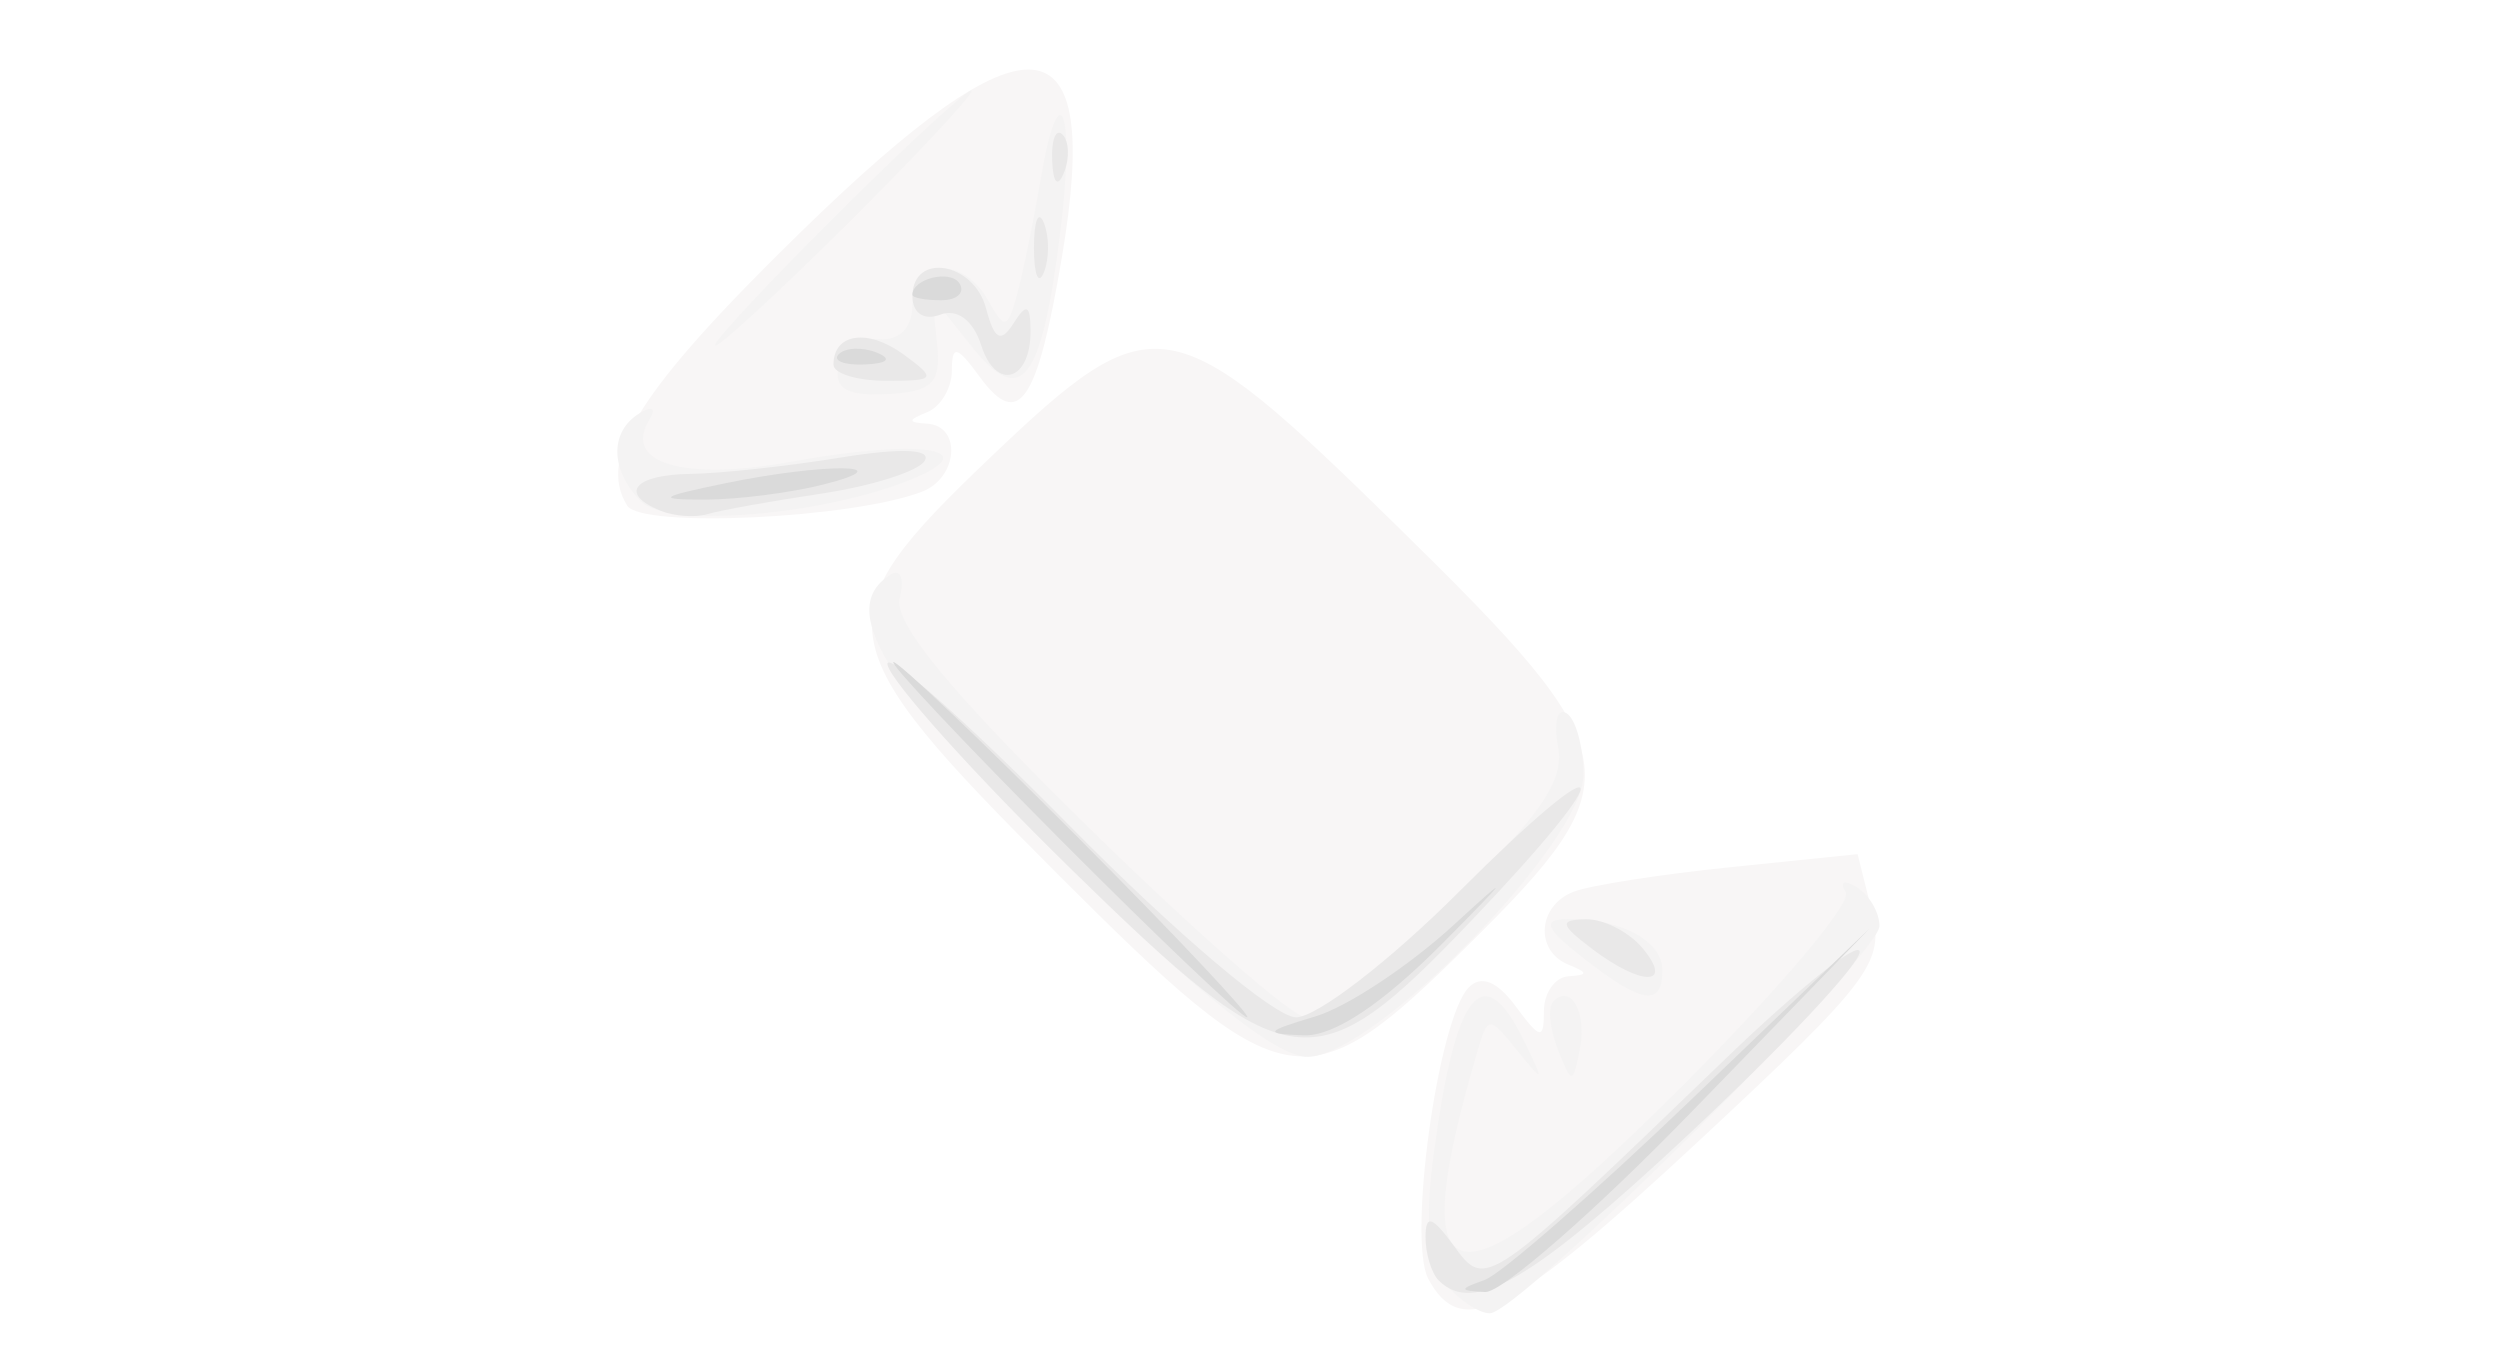
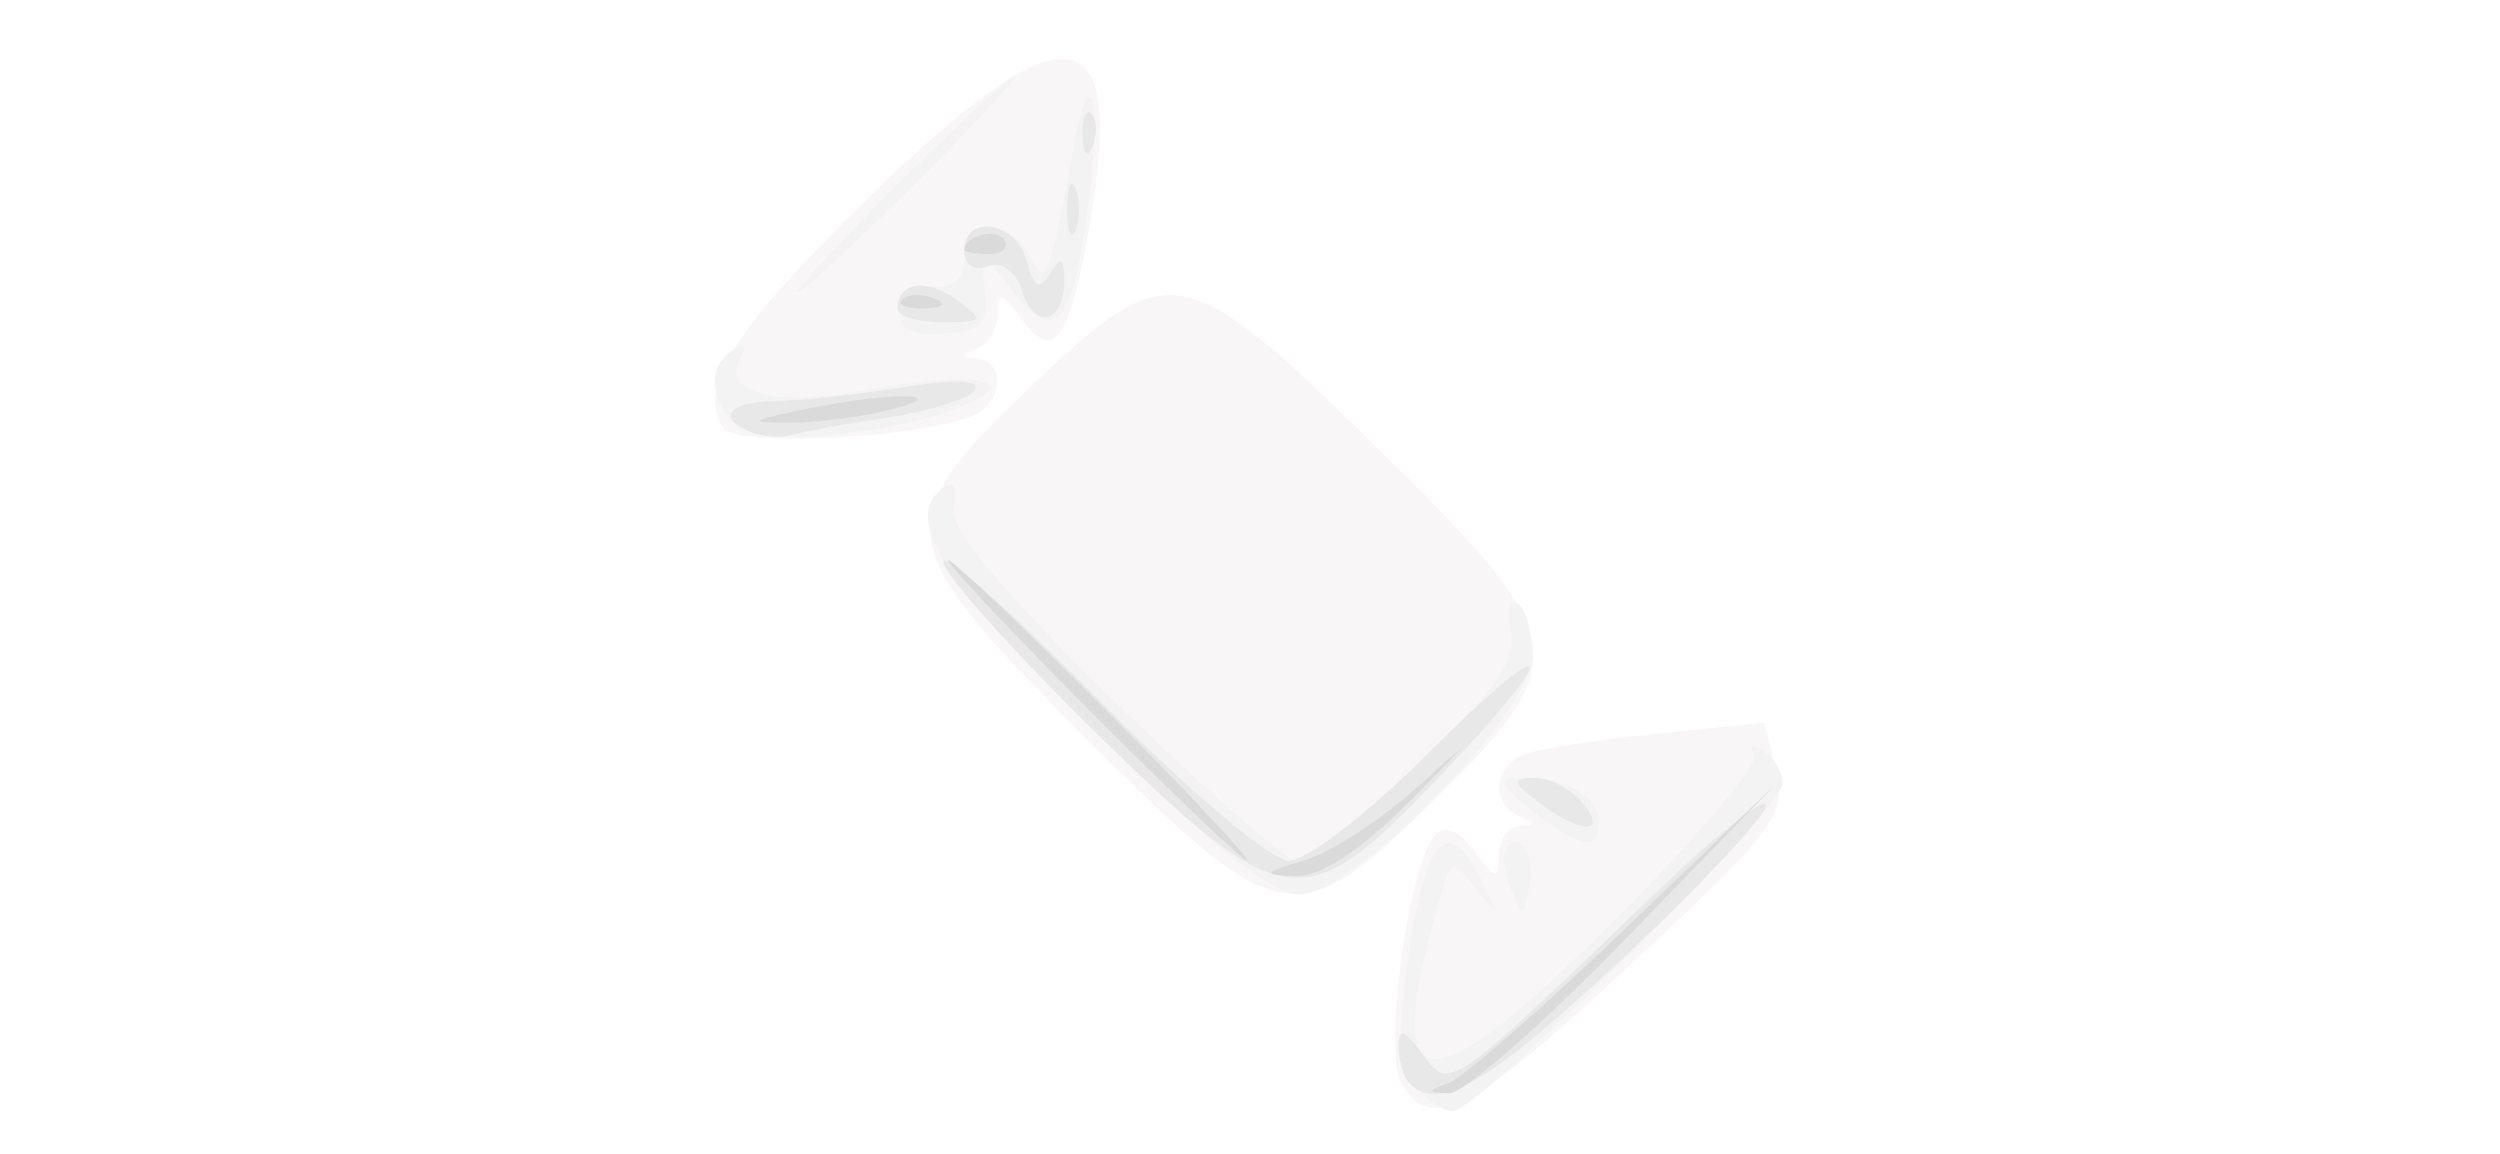
- <svg xmlns="http://www.w3.org/2000/svg" width="110" height="60" id="svg2" version="1.1">
+ <svg xmlns="http://www.w3.org/2000/svg" width="130" height="60" id="svg2" version="1.1">
  <defs id="defs4" />
  <g id="layer1" transform="translate(-523.2857,-695.2907)">
-     <path id="path3808" d="m 586.13,751.557 c -0.913,-1.716 0.426,-11.402 1.77,-12.808 0.547,-0.572 1.255,-0.292 2.074,0.817 1.083,1.467 1.244,1.495 1.244,0.217 0,-0.808 0.488,-1.499 1.085,-1.537 0.868,-0.055 0.868,-0.156 0,-0.507 -1.503,-0.607 -1.361,-2.607 0.228,-3.216 0.722,-0.277 3.828,-0.762 6.901,-1.077 l 5.588,-0.572 0.621,2.476 c 0.574,2.288 0.003,3.052 -7.552,10.091 -8.286,7.72 -10.504,8.854 -11.96,6.116 z m -16.352,-17.851 c -10.197,-10.197 -10.357,-11.192 -2.937,-18.27 7.226,-6.892 7.953,-6.768 17.982,3.067 10.241,10.043 10.419,11.091 3.114,18.319 -7.192,7.117 -8.079,6.965 -18.16,-3.116 z m -18.9,-16.173 c -1.325,-2.143 0.573,-5.132 7.643,-12.033 10.1,-9.858 13.288,-9.55 11.488,1.11 -1.083,6.415 -1.9,7.608 -3.609,5.27 -1.012,-1.384 -1.232,-1.435 -1.232,-0.288 0,0.768 -0.488,1.593 -1.085,1.834 -0.868,0.35 -0.868,0.452 0,0.507 1.529,0.097 1.354,2.385 -0.228,2.992 -3.086,1.184 -12.354,1.619 -12.978,0.609 z" style="fill:#f8f6f6" />
-     <path id="path3806" d="m 586.872,751.769 c -0.74,-0.891 -0.902,-2.693 -0.509,-5.655 0.962,-7.253 2.173,-8.757 4.005,-4.977 0.875,1.806 0.851,1.834 -0.326,0.374 -1.231,-1.527 -1.288,-1.527 -1.738,0 -3.316,11.255 -1.19,11.702 8.732,1.833 4.393,-4.37 7.752,-8.326 7.464,-8.792 -0.29,-0.469 -0.077,-0.571 0.479,-0.228 0.551,0.341 1.003,1.111 1.003,1.711 0,1.282 -15.853,17.041 -17.143,17.041 -0.483,0 -1.368,-0.589 -1.965,-1.308 z m 4.952,-10.321 c -0.355,-0.904 -0.441,-1.848 -0.191,-2.098 0.792,-0.792 1.489,0.506 1.157,2.155 -0.304,1.511 -0.351,1.508 -0.966,-0.056 z m -21.567,-8.07 c -8.167,-8.024 -10.173,-11.33 -7.774,-12.812 0.433,-0.268 0.607,0.202 0.387,1.043 -0.279,1.066 2.21,4.094 8.209,9.987 4.735,4.652 9.083,8.458 9.663,8.458 0.58,0 3.399,-2.236 6.264,-4.969 3.996,-3.812 5.123,-5.424 4.837,-6.92 -0.205,-1.073 -0.039,-1.744 0.37,-1.492 0.409,0.253 0.743,1.475 0.743,2.718 0,2.966 -9.236,12.401 -12.139,12.401 -1.357,0 -4.74,-2.695 -10.559,-8.412 z m 22.698,4.07 c -1.669,-1.305 -1.836,-1.703 -0.722,-1.717 2.36,-0.031 4.196,0.95 4.196,2.244 0,1.631 -0.887,1.496 -3.473,-0.527 z m -41.463,-20.097 c -1.358,-1.365 -1.394,-3.055 -0.083,-3.866 0.582,-0.36 0.768,-0.241 0.444,0.285 -1.175,1.901 1.515,2.698 6.217,1.841 5.624,-1.025 8.638,-0.602 5.362,0.752 -3.907,1.614 -10.753,2.181 -11.94,0.988 z m 8.689,-5.924 c 0.153,-0.733 0.947,-1.278 1.764,-1.212 0.921,0.075 1.486,-0.503 1.486,-1.52 0,-2.026 2.229,-2.157 3.327,-0.196 0.731,1.307 0.852,1.286 1.27,-0.217 0.254,-0.914 0.716,-3.166 1.028,-5.006 0.846,-5 1.555,-3.163 0.876,2.27 -0.824,6.598 -1.711,7.732 -3.9,4.982 l -1.728,-2.171 0.214,2.074 c 0.177,1.716 -0.202,2.096 -2.201,2.201 -1.752,0.092 -2.339,-0.239 -2.138,-1.206 z m -5.433,-0.948 c 0,-0.239 2.54,-2.951 5.644,-6.028 3.104,-3.077 5.644,-5.399 5.644,-5.16 0,0.239 -2.54,2.951 -5.644,6.028 -3.104,3.077 -5.644,5.399 -5.644,5.16 z" style="fill:#f4f3f3" />
-     <path id="path3804" d="m 586.588,751.63 c -0.318,-0.318 -0.579,-1.175 -0.579,-1.903 0,-1.016 0.286,-0.932 1.233,0.362 1.429,1.954 1.37,1.994 12.01,-8.253 3.224,-3.105 5.861,-5.202 5.861,-4.661 0,0.541 -3.379,4.145 -7.508,8.009 -6.911,6.466 -9.488,7.974 -11.016,6.446 z m -16.24,-18.168 c -4.192,-4.102 -7.795,-8.108 -8.006,-8.9 -0.211,-0.793 3.375,2.368 7.97,7.025 4.73,4.794 9.068,8.466 9.999,8.466 0.905,0 4.121,-2.475 7.145,-5.499 6.819,-6.819 7.305,-5.816 0.591,1.222 -6.958,7.294 -8.024,7.155 -17.7,-2.313 z m 22.991,3.579 c -1.416,-1.071 -1.46,-1.279 -0.272,-1.302 0.777,-0.015 1.9,0.559 2.494,1.275 1.385,1.669 -0.028,1.687 -2.222,0.028 z M 552.361,717.768 c -1.865,-0.752 -1.19,-1.594 1.303,-1.626 1.313,-0.017 4.286,-0.34 6.605,-0.718 2.657,-0.433 4.026,-0.379 3.701,0.147 -0.284,0.459 -2.329,1.107 -4.545,1.439 -2.216,0.332 -4.468,0.737 -5.004,0.9 -0.536,0.163 -1.463,0.099 -2.06,-0.142 z m 7.598,-6.429 c 0,-1.383 1.504,-1.607 3.076,-0.458 1.48,1.082 1.427,1.166 -0.74,1.166 -1.284,0 -2.335,-0.319 -2.335,-0.709 z m 6.497,-0.861 c -0.346,-1.092 -1.062,-1.625 -1.799,-1.342 -0.711,0.273 -1.224,-0.065 -1.224,-0.806 0,-1.959 2.706,-1.512 3.241,0.535 0.36,1.376 0.649,1.532 1.208,0.651 0.568,-0.897 0.738,-0.827 0.748,0.31 0.02,2.238 -1.523,2.701 -2.173,0.652 z m 2.324,-4.291 c 0,-1.194 0.197,-1.682 0.438,-1.085 0.241,0.597 0.241,1.574 0,2.171 -0.241,0.597 -0.438,0.109 -0.438,-1.085 z m 0.8,-3.835 c -0.038,-0.915 0.168,-1.428 0.456,-1.14 0.289,0.289 0.319,1.037 0.069,1.664 -0.277,0.693 -0.483,0.487 -0.525,-0.525 z" style="fill:#e9e8e8" />
-     <path id="path3802" d="m 588.614,751.607 c 0.716,-0.256 4.819,-3.839 9.118,-7.964 l 7.815,-7.499 -7.797,8.032 c -4.288,4.418 -8.391,8.001 -9.118,7.964 -1.161,-0.06 -1.163,-0.125 -0.018,-0.533 z m -7.45,-11.594 c 1.395,-0.417 4.146,-2.239 6.113,-4.05 2.576,-2.37 2.431,-2.137 -0.518,0.833 -2.668,2.688 -4.798,4.099 -6.113,4.05 -1.773,-0.066 -1.711,-0.167 0.518,-0.833 z m -11.219,-7.776 c -4.278,-4.298 -7.583,-7.815 -7.345,-7.815 0.239,0 3.935,3.517 8.213,7.815 4.278,4.298 7.583,7.815 7.345,7.815 -0.239,0 -3.935,-3.517 -8.213,-7.815 z M 555.183,716.557 c 4.399,-0.91 7.953,-0.869 4.342,0.05 -1.433,0.365 -3.777,0.664 -5.21,0.666 -2.19,0.003 -2.052,-0.112 0.868,-0.716 z m 5.011,-5.685 c 0.289,-0.289 1.037,-0.319 1.664,-0.069 0.693,0.277 0.487,0.483 -0.525,0.525 -0.915,0.038 -1.428,-0.168 -1.14,-0.456 z m 3.238,-2.608 c 0,-0.719 1.686,-1.125 2.073,-0.5 0.251,0.406 -0.113,0.738 -0.808,0.738 -0.695,0 -1.264,-0.107 -1.264,-0.238 z" style="fill:#dadada" />
+     <path id="path3808" d="m 596.13,751.557 c -0.913,-1.716 0.426,-11.402 1.77,-12.808 0.547,-0.572 1.255,-0.292 2.074,0.817 1.083,1.467 1.244,1.495 1.244,0.217 0,-0.808 0.488,-1.499 1.085,-1.537 0.868,-0.055 0.868,-0.156 0,-0.507 -1.503,-0.607 -1.361,-2.607 0.228,-3.216 0.722,-0.277 3.828,-0.762 6.901,-1.077 l 5.588,-0.572 0.621,2.476 c 0.574,2.288 0.003,3.052 -7.552,10.091 -8.286,7.72 -10.504,8.854 -11.96,6.116 z m -16.352,-17.851 c -10.197,-10.197 -10.357,-11.192 -2.937,-18.27 7.226,-6.892 7.953,-6.768 17.982,3.067 10.241,10.043 10.419,11.091 3.114,18.319 -7.192,7.117 -8.079,6.965 -18.16,-3.116 z m -18.9,-16.173 c -1.325,-2.143 0.573,-5.132 7.643,-12.033 10.1,-9.858 13.288,-9.55 11.488,1.11 -1.083,6.415 -1.9,7.608 -3.609,5.27 -1.012,-1.384 -1.232,-1.435 -1.232,-0.288 0,0.768 -0.488,1.593 -1.085,1.834 -0.868,0.35 -0.868,0.452 0,0.507 1.529,0.097 1.354,2.385 -0.228,2.992 -3.086,1.184 -12.354,1.619 -12.978,0.609 z" style="fill:#f8f6f6" />
+     <path id="path3806" d="m 596.872,751.769 c -0.74,-0.891 -0.902,-2.693 -0.509,-5.655 0.962,-7.253 2.173,-8.757 4.005,-4.977 0.875,1.806 0.851,1.834 -0.326,0.374 -1.231,-1.527 -1.288,-1.527 -1.738,0 -3.316,11.255 -1.19,11.702 8.732,1.833 4.393,-4.37 7.752,-8.326 7.464,-8.792 -0.29,-0.469 -0.077,-0.571 0.479,-0.228 0.551,0.341 1.003,1.111 1.003,1.711 0,1.282 -15.853,17.041 -17.143,17.041 -0.483,0 -1.368,-0.589 -1.965,-1.308 z m 4.952,-10.321 c -0.355,-0.904 -0.441,-1.848 -0.191,-2.098 0.792,-0.792 1.489,0.506 1.157,2.155 -0.304,1.511 -0.351,1.508 -0.966,-0.056 z m -21.567,-8.07 c -8.167,-8.024 -10.173,-11.33 -7.774,-12.812 0.433,-0.268 0.607,0.202 0.387,1.043 -0.279,1.066 2.21,4.094 8.209,9.987 4.735,4.652 9.083,8.458 9.663,8.458 0.58,0 3.399,-2.236 6.264,-4.969 3.996,-3.812 5.123,-5.424 4.837,-6.92 -0.205,-1.073 -0.039,-1.744 0.37,-1.492 0.409,0.253 0.743,1.475 0.743,2.718 0,2.966 -9.236,12.401 -12.139,12.401 -1.357,0 -4.74,-2.695 -10.559,-8.412 z m 22.698,4.07 c -1.669,-1.305 -1.836,-1.703 -0.722,-1.717 2.36,-0.031 4.196,0.95 4.196,2.244 0,1.631 -0.887,1.496 -3.473,-0.527 z m -41.463,-20.097 c -1.358,-1.365 -1.394,-3.055 -0.083,-3.866 0.582,-0.36 0.768,-0.241 0.444,0.285 -1.175,1.901 1.515,2.698 6.217,1.841 5.624,-1.025 8.638,-0.602 5.362,0.752 -3.907,1.614 -10.753,2.181 -11.94,0.988 z m 8.689,-5.924 c 0.153,-0.733 0.947,-1.278 1.764,-1.212 0.921,0.075 1.486,-0.503 1.486,-1.52 0,-2.026 2.229,-2.157 3.327,-0.196 0.731,1.307 0.852,1.286 1.27,-0.217 0.254,-0.914 0.716,-3.166 1.028,-5.006 0.846,-5 1.555,-3.163 0.876,2.27 -0.824,6.598 -1.711,7.732 -3.9,4.982 l -1.728,-2.171 0.214,2.074 c 0.177,1.716 -0.202,2.096 -2.201,2.201 -1.752,0.092 -2.339,-0.239 -2.138,-1.206 z m -5.433,-0.948 c 0,-0.239 2.54,-2.951 5.644,-6.028 3.104,-3.077 5.644,-5.399 5.644,-5.16 0,0.239 -2.54,2.951 -5.644,6.028 -3.104,3.077 -5.644,5.399 -5.644,5.16 z" style="fill:#f4f3f3" />
+     <path id="path3804" d="m 596.588,751.63 c -0.318,-0.318 -0.579,-1.175 -0.579,-1.903 0,-1.016 0.286,-0.932 1.233,0.362 1.429,1.954 1.37,1.994 12.01,-8.253 3.224,-3.105 5.861,-5.202 5.861,-4.661 0,0.541 -3.379,4.145 -7.508,8.009 -6.911,6.466 -9.488,7.974 -11.016,6.446 z m -16.24,-18.168 c -4.192,-4.102 -7.795,-8.108 -8.006,-8.9 -0.211,-0.793 3.375,2.368 7.97,7.025 4.73,4.794 9.068,8.466 9.999,8.466 0.905,0 4.121,-2.475 7.145,-5.499 6.819,-6.819 7.305,-5.816 0.591,1.222 -6.958,7.294 -8.024,7.155 -17.7,-2.313 z m 22.991,3.579 c -1.416,-1.071 -1.46,-1.279 -0.272,-1.302 0.777,-0.015 1.9,0.559 2.494,1.275 1.385,1.669 -0.028,1.687 -2.222,0.028 z M 562.361,717.768 c -1.865,-0.752 -1.19,-1.594 1.303,-1.626 1.313,-0.017 4.286,-0.34 6.605,-0.718 2.657,-0.433 4.026,-0.379 3.701,0.147 -0.284,0.459 -2.329,1.107 -4.545,1.439 -2.216,0.332 -4.468,0.737 -5.004,0.9 -0.536,0.163 -1.463,0.099 -2.06,-0.142 z m 7.598,-6.429 c 0,-1.383 1.504,-1.607 3.076,-0.458 1.48,1.082 1.427,1.166 -0.74,1.166 -1.284,0 -2.335,-0.319 -2.335,-0.709 z m 6.497,-0.861 c -0.346,-1.092 -1.062,-1.625 -1.799,-1.342 -0.711,0.273 -1.224,-0.065 -1.224,-0.806 0,-1.959 2.706,-1.512 3.241,0.535 0.36,1.376 0.649,1.532 1.208,0.651 0.568,-0.897 0.738,-0.827 0.748,0.31 0.02,2.238 -1.523,2.701 -2.173,0.652 z m 2.324,-4.291 c 0,-1.194 0.197,-1.682 0.438,-1.085 0.241,0.597 0.241,1.574 0,2.171 -0.241,0.597 -0.438,0.109 -0.438,-1.085 z m 0.8,-3.835 c -0.038,-0.915 0.168,-1.428 0.456,-1.14 0.289,0.289 0.319,1.037 0.069,1.664 -0.277,0.693 -0.483,0.487 -0.525,-0.525 z" style="fill:#e9e8e8" />
+     <path id="path3802" d="m 598.614,751.607 c 0.716,-0.256 4.819,-3.839 9.118,-7.964 l 7.815,-7.499 -7.797,8.032 c -4.288,4.418 -8.391,8.001 -9.118,7.964 -1.161,-0.06 -1.163,-0.125 -0.018,-0.533 z m -7.45,-11.594 c 1.395,-0.417 4.146,-2.239 6.113,-4.05 2.576,-2.37 2.431,-2.137 -0.518,0.833 -2.668,2.688 -4.798,4.099 -6.113,4.05 -1.773,-0.066 -1.711,-0.167 0.518,-0.833 z m -11.219,-7.776 c -4.278,-4.298 -7.583,-7.815 -7.345,-7.815 0.239,0 3.935,3.517 8.213,7.815 4.278,4.298 7.583,7.815 7.345,7.815 -0.239,0 -3.935,-3.517 -8.213,-7.815 z M 565.183,716.557 c 4.399,-0.91 7.953,-0.869 4.342,0.05 -1.433,0.365 -3.777,0.664 -5.21,0.666 -2.19,0.003 -2.052,-0.112 0.868,-0.716 z m 5.011,-5.685 c 0.289,-0.289 1.037,-0.319 1.664,-0.069 0.693,0.277 0.487,0.483 -0.525,0.525 -0.915,0.038 -1.428,-0.168 -1.14,-0.456 z m 3.238,-2.608 c 0,-0.719 1.686,-1.125 2.073,-0.5 0.251,0.406 -0.113,0.738 -0.808,0.738 -0.695,0 -1.264,-0.107 -1.264,-0.238 z" style="fill:#dadada" />
  </g>
</svg>
